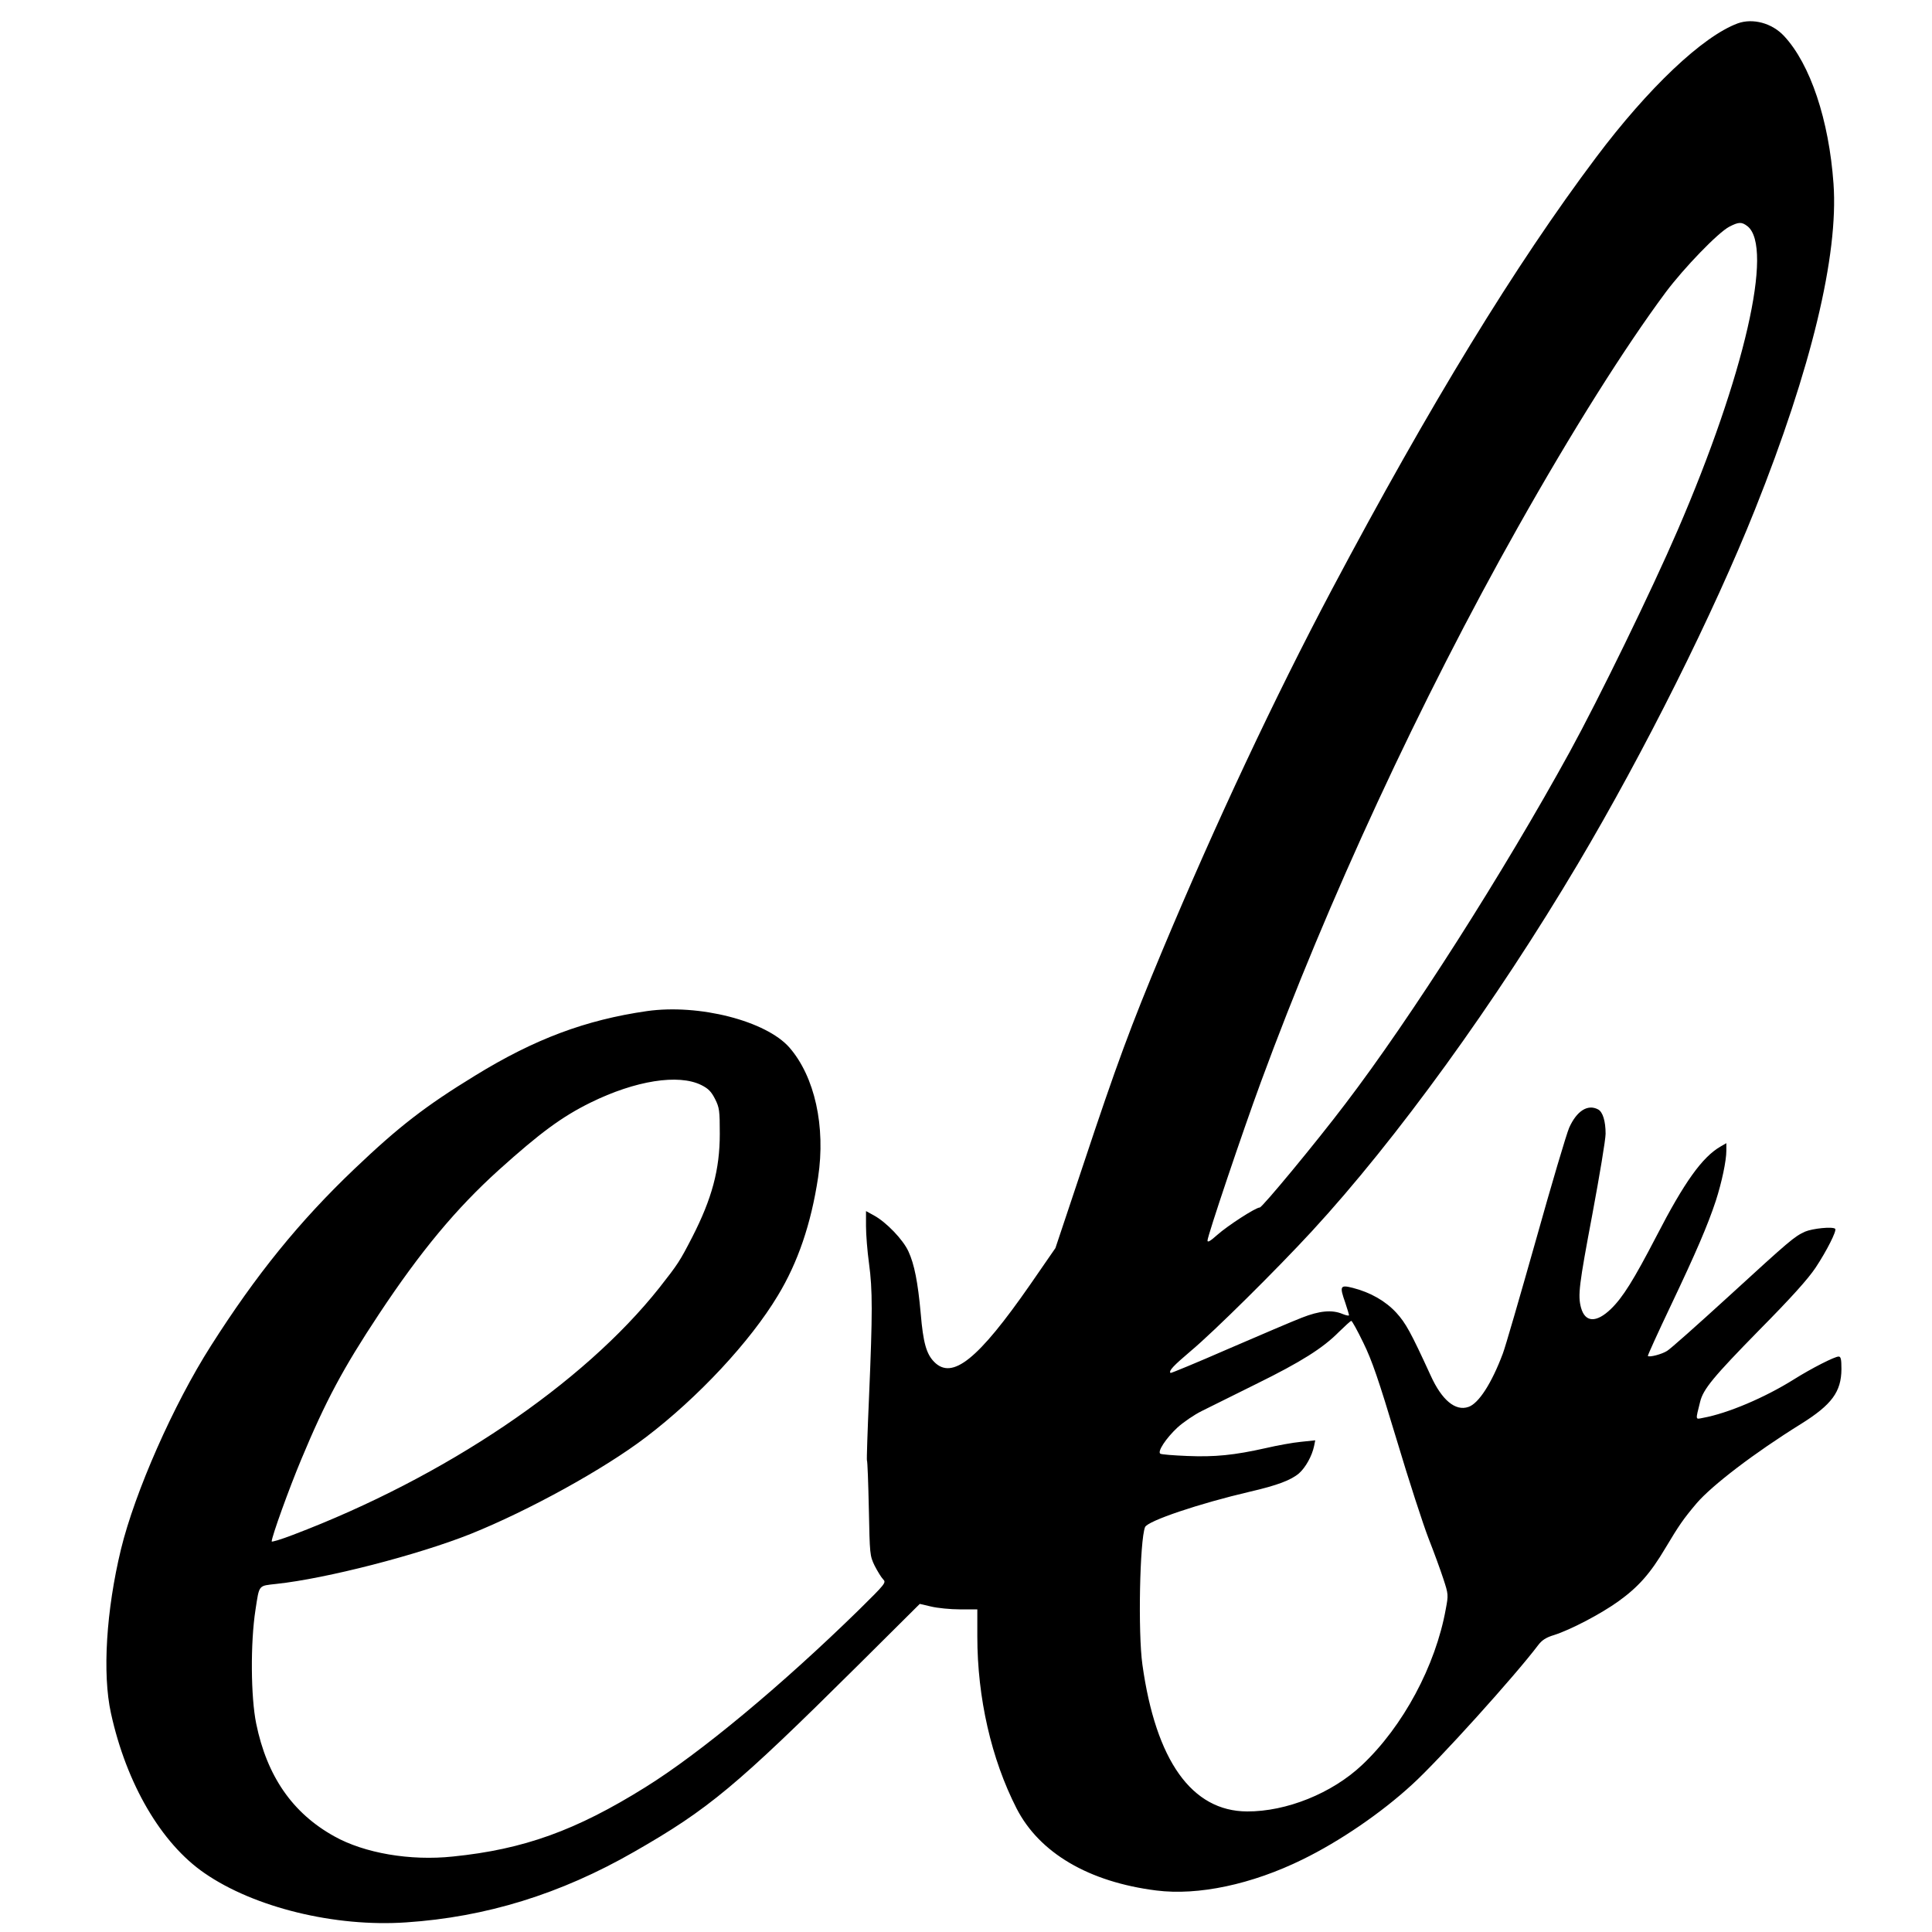
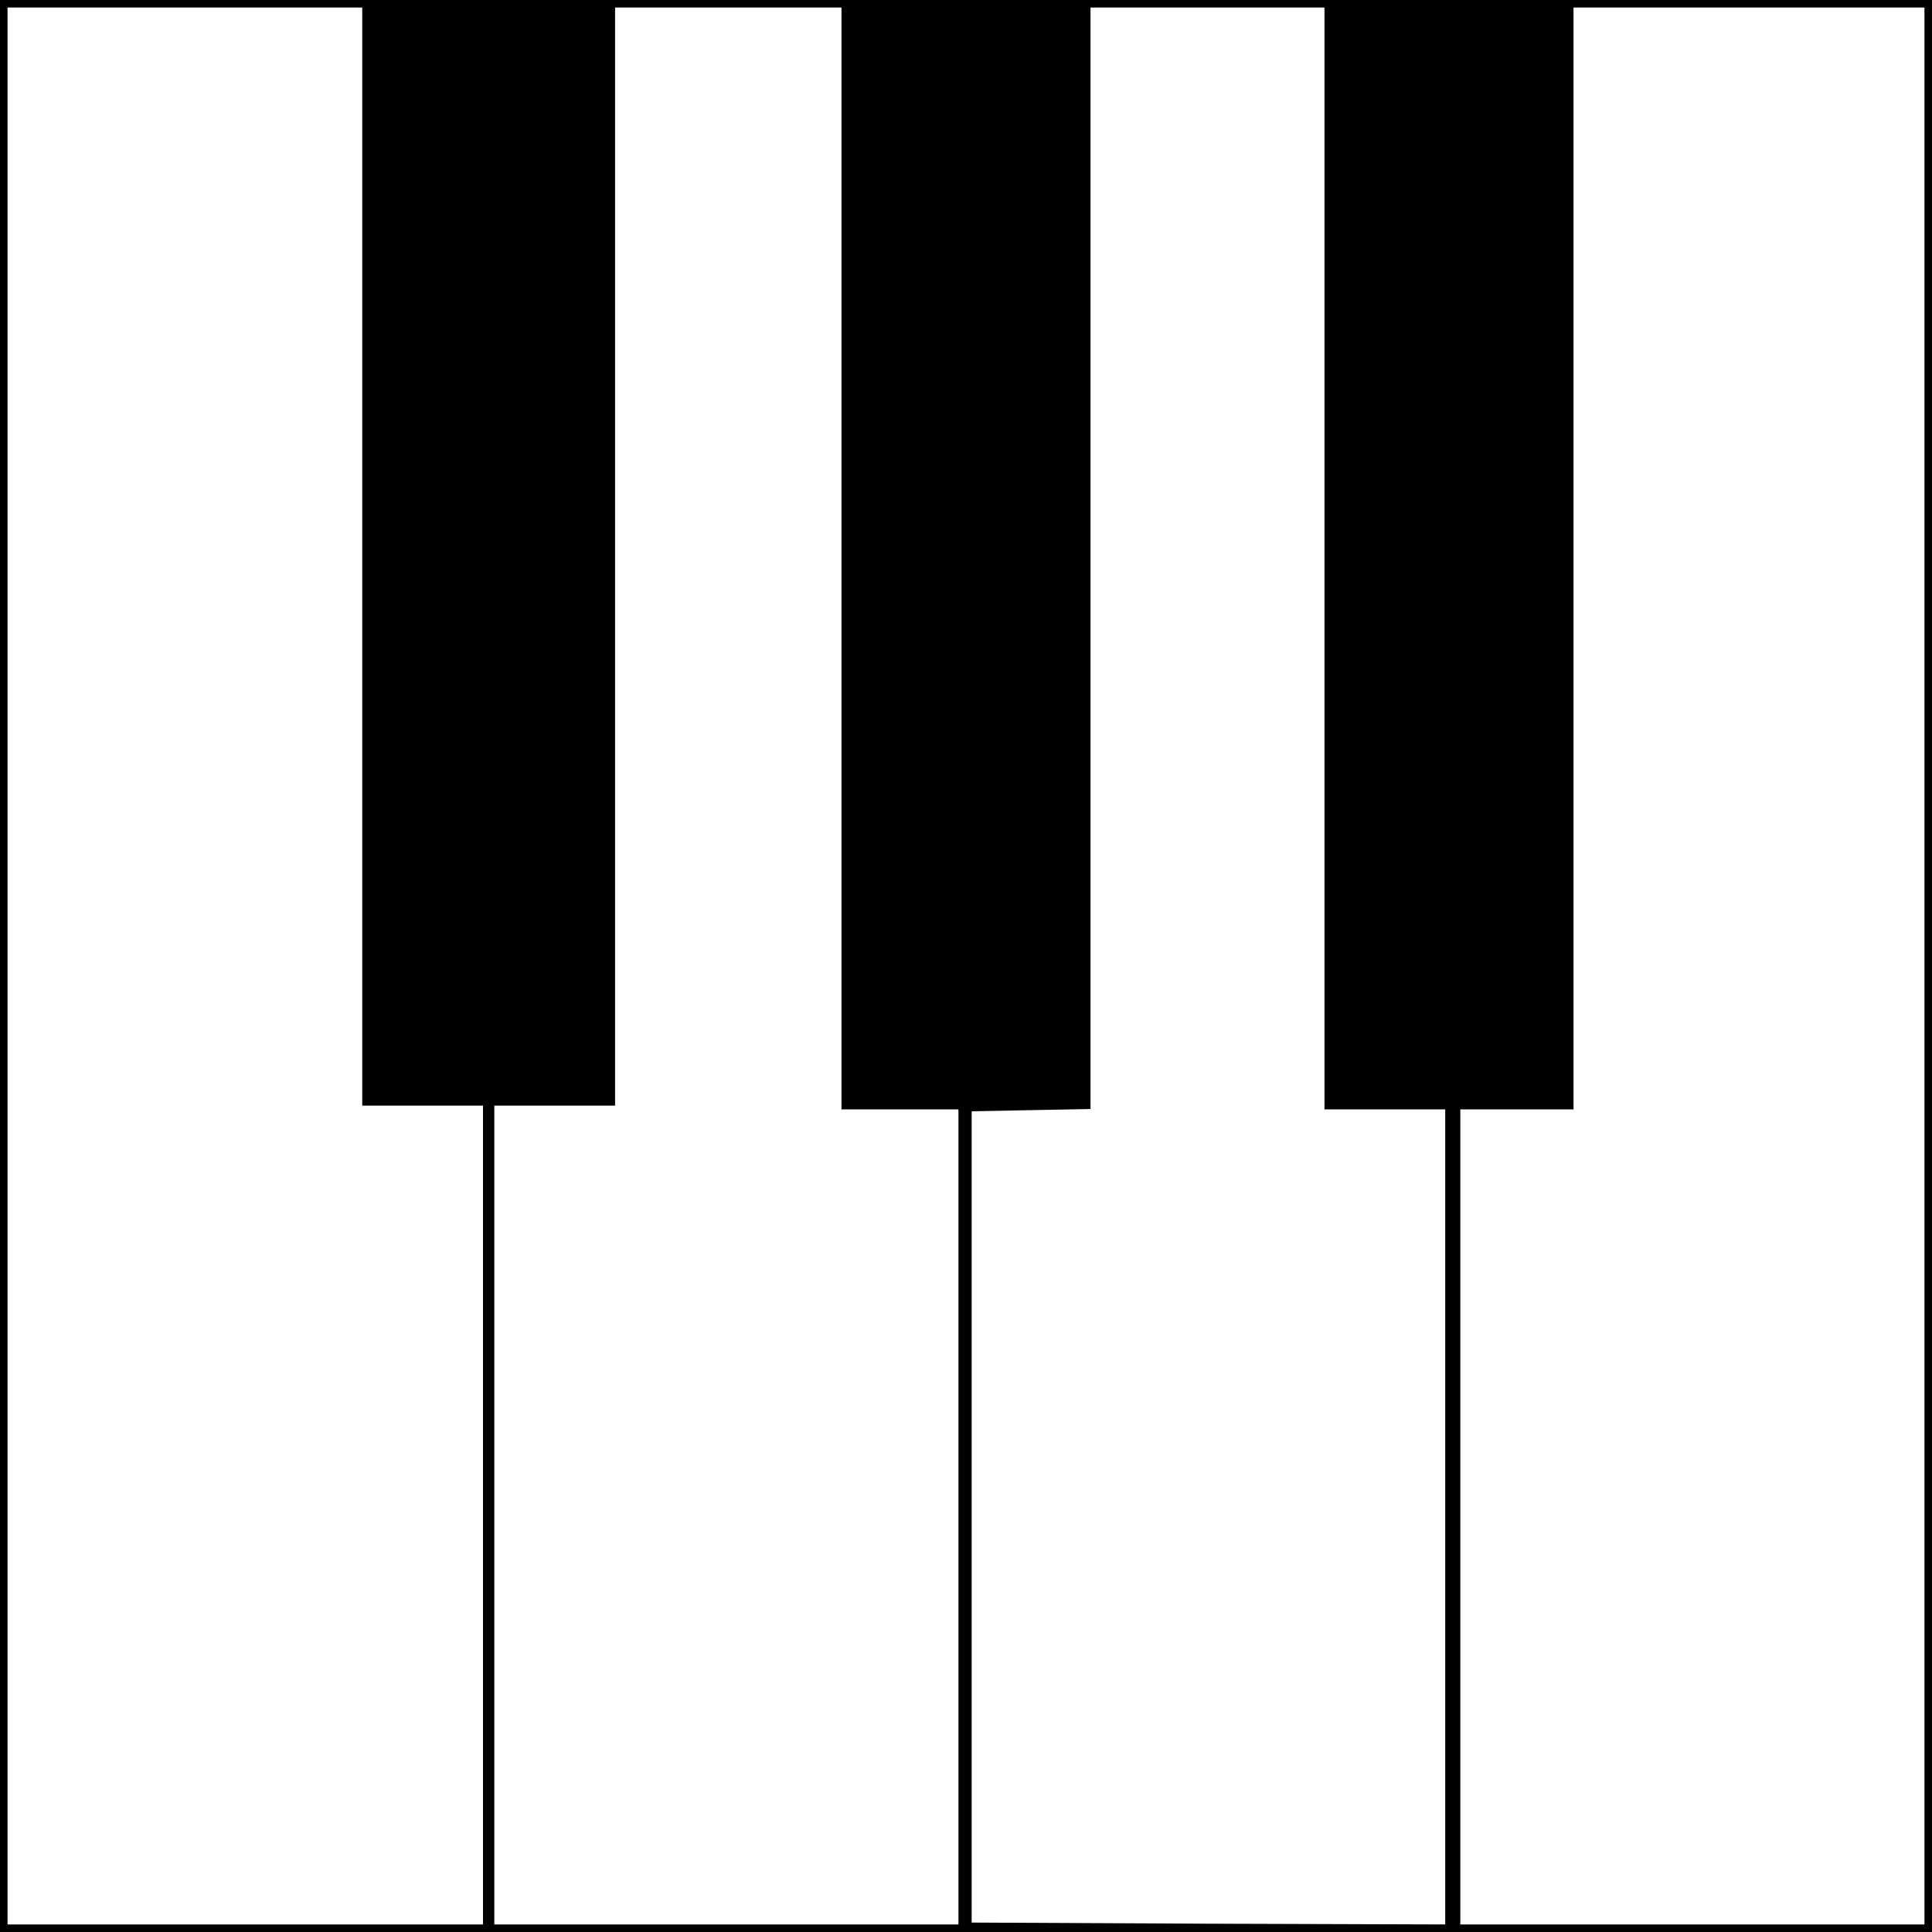
- <svg xmlns="http://www.w3.org/2000/svg" version="1.0" width="1024pt" height="1024pt" viewBox="0 0 1024 1024" preserveAspectRatio="xMidYMid meet">
-   <g transform="translate(0,1024) scale(0.1,-0.1)" fill="#000000" stroke="none">
-     <path d="M9210 10116 c-186 -69 -474 -342 -751 -711 -426 -567 -879 -1308 -1400 -2290 -305 -576 -615 -1237 -897 -1910 -169 -404 -244 -607 -421 -1140 l-147 -440 -134 -194 c-276 -397 -413 -507 -509 -409 -41 42 -58 101 -71 256 -15 167 -34 262 -65 329 -28 62 -117 155 -183 191 l-42 23 0 -80 c0 -44 7 -133 16 -198 19 -139 19 -264 0 -708 -8 -181 -13 -332 -11 -336 3 -3 7 -118 10 -255 5 -244 5 -249 31 -303 15 -29 35 -62 45 -72 17 -17 12 -23 -129 -162 -408 -399 -842 -760 -1132 -940 -367 -229 -644 -329 -1020 -367 -226 -24 -469 18 -628 107 -222 123 -357 319 -414 597 -29 141 -31 429 -4 603 21 136 14 127 111 138 263 28 749 153 1030 265 308 124 706 343 929 513 276 210 552 506 698 749 107 176 177 382 214 627 41 271 -18 535 -152 689 -124 141 -479 232 -755 193 -325 -47 -594 -147 -911 -342 -263 -161 -404 -270 -639 -494 -292 -278 -522 -562 -761 -938 -199 -312 -403 -775 -477 -1079 -78 -323 -99 -659 -53 -868 82 -375 267 -691 496 -848 263 -182 692 -287 1069 -261 422 28 818 150 1208 374 395 226 541 348 1184 986 l330 328 60 -14 c33 -8 102 -15 153 -15 l92 0 0 -144 c0 -324 74 -649 208 -911 121 -236 383 -390 741 -435 221 -28 506 32 776 165 196 96 416 246 580 397 139 126 546 577 668 739 20 26 41 40 84 53 88 28 248 112 340 178 106 76 170 148 250 283 73 122 95 154 166 238 82 95 305 266 553 420 163 102 213 170 214 290 0 53 -3 67 -15 67 -21 0 -143 -62 -237 -121 -153 -96 -350 -180 -482 -204 -41 -8 -40 -15 -15 85 16 67 71 133 312 379 172 174 259 271 300 332 59 89 113 196 104 206 -13 13 -120 2 -160 -15 -58 -27 -77 -43 -408 -346 -162 -148 -307 -277 -323 -286 -28 -18 -94 -35 -102 -27 -2 2 53 123 122 268 133 280 195 424 238 554 32 99 56 213 56 266 l0 40 -31 -18 c-97 -56 -192 -189 -339 -474 -122 -235 -179 -326 -242 -387 -77 -74 -136 -72 -158 6 -18 66 -11 120 60 497 38 204 70 395 70 426 0 67 -15 116 -40 129 -55 29 -113 -8 -153 -97 -14 -32 -94 -301 -177 -598 -84 -297 -162 -567 -175 -600 -59 -157 -128 -264 -182 -282 -69 -24 -141 36 -200 166 -106 231 -132 278 -182 333 -57 62 -137 108 -231 132 -67 17 -71 10 -40 -78 11 -33 20 -63 20 -67 0 -4 -16 -1 -35 7 -55 23 -121 17 -215 -20 -47 -18 -222 -93 -389 -165 -167 -73 -305 -130 -307 -128 -11 11 15 38 108 117 123 103 454 431 642 635 447 485 974 1213 1409 1946 353 595 719 1328 939 1879 298 746 443 1347 416 1726 -24 338 -123 634 -262 783 -64 69 -166 96 -246 67z m52 -1075 c140 -111 -16 -792 -370 -1611 -138 -320 -418 -894 -572 -1175 -350 -638 -842 -1410 -1189 -1865 -156 -206 -441 -550 -454 -550 -22 0 -171 -97 -225 -145 -37 -33 -52 -42 -52 -30 0 24 185 574 283 840 353 960 846 2024 1362 2940 287 510 567 954 783 1245 98 131 278 317 337 348 50 26 66 27 97 3z m-5545 -4552 c38 -19 53 -35 73 -74 23 -46 25 -61 25 -185 0 -188 -41 -342 -146 -547 -66 -128 -75 -142 -174 -268 -405 -511 -1136 -1004 -1942 -1310 -62 -24 -113 -39 -113 -35 0 25 92 280 156 433 130 312 222 484 412 771 222 335 410 561 637 766 218 196 333 281 485 356 238 117 466 153 587 93z m3509 -1366 c46 -94 80 -193 176 -512 65 -218 142 -454 170 -526 28 -71 63 -167 78 -213 27 -82 27 -86 13 -160 -54 -301 -227 -623 -444 -827 -159 -150 -401 -247 -609 -246 -293 1 -484 269 -555 778 -24 170 -14 659 14 729 14 33 287 125 557 188 143 33 217 61 259 97 35 31 69 92 80 145 l6 30 -76 -8 c-42 -4 -125 -19 -185 -33 -169 -38 -271 -48 -417 -42 -73 3 -137 8 -143 12 -17 11 30 82 91 139 31 28 89 68 130 88 41 20 169 84 286 142 240 118 355 191 439 276 33 32 62 59 66 59 4 1 33 -52 64 -116z" />
+ <svg xmlns="http://www.w3.org/2000/svg" version="1.0" width="512pt" height="512pt" viewBox="0 0 512 512" preserveAspectRatio="xMidYMid meet">
+   <g transform="translate(0,512) scale(0.1,-0.1)" fill="#000000" stroke="none">
+     <path d="M0 2560 l0 -2560 2560 0 2560 0 0 2560 0 2560 -2560 0 -2560 0 0 -2560z m960 1085 l0 -1455 160 0 160 0 0 -1085 0 -1085 -630 0 -630 0 0 2540 0 2540 470 0 470 0 0 -1455z m1270 -5 l0 -1460 155 0 155 0 0 -1080 0 -1080 -615 0 -615 0 0 1085 0 1085 160 0 160 0 0 1455 0 1455 300 0 300 0 0 -1460z m1280 0 l0 -1460 160 0 160 0 0 -1080 0 -1080 -627 2 -628 3 0 1075 0 1075 158 3 157 3 0 1459 0 1460 310 0 310 0 0 -1460z m1590 -1080 l0 -2540 -615 0 -615 0 0 1080 0 1080 150 0 150 0 0 1460 0 1460 465 0 465 0 0 -2540z" />
  </g>
</svg>
